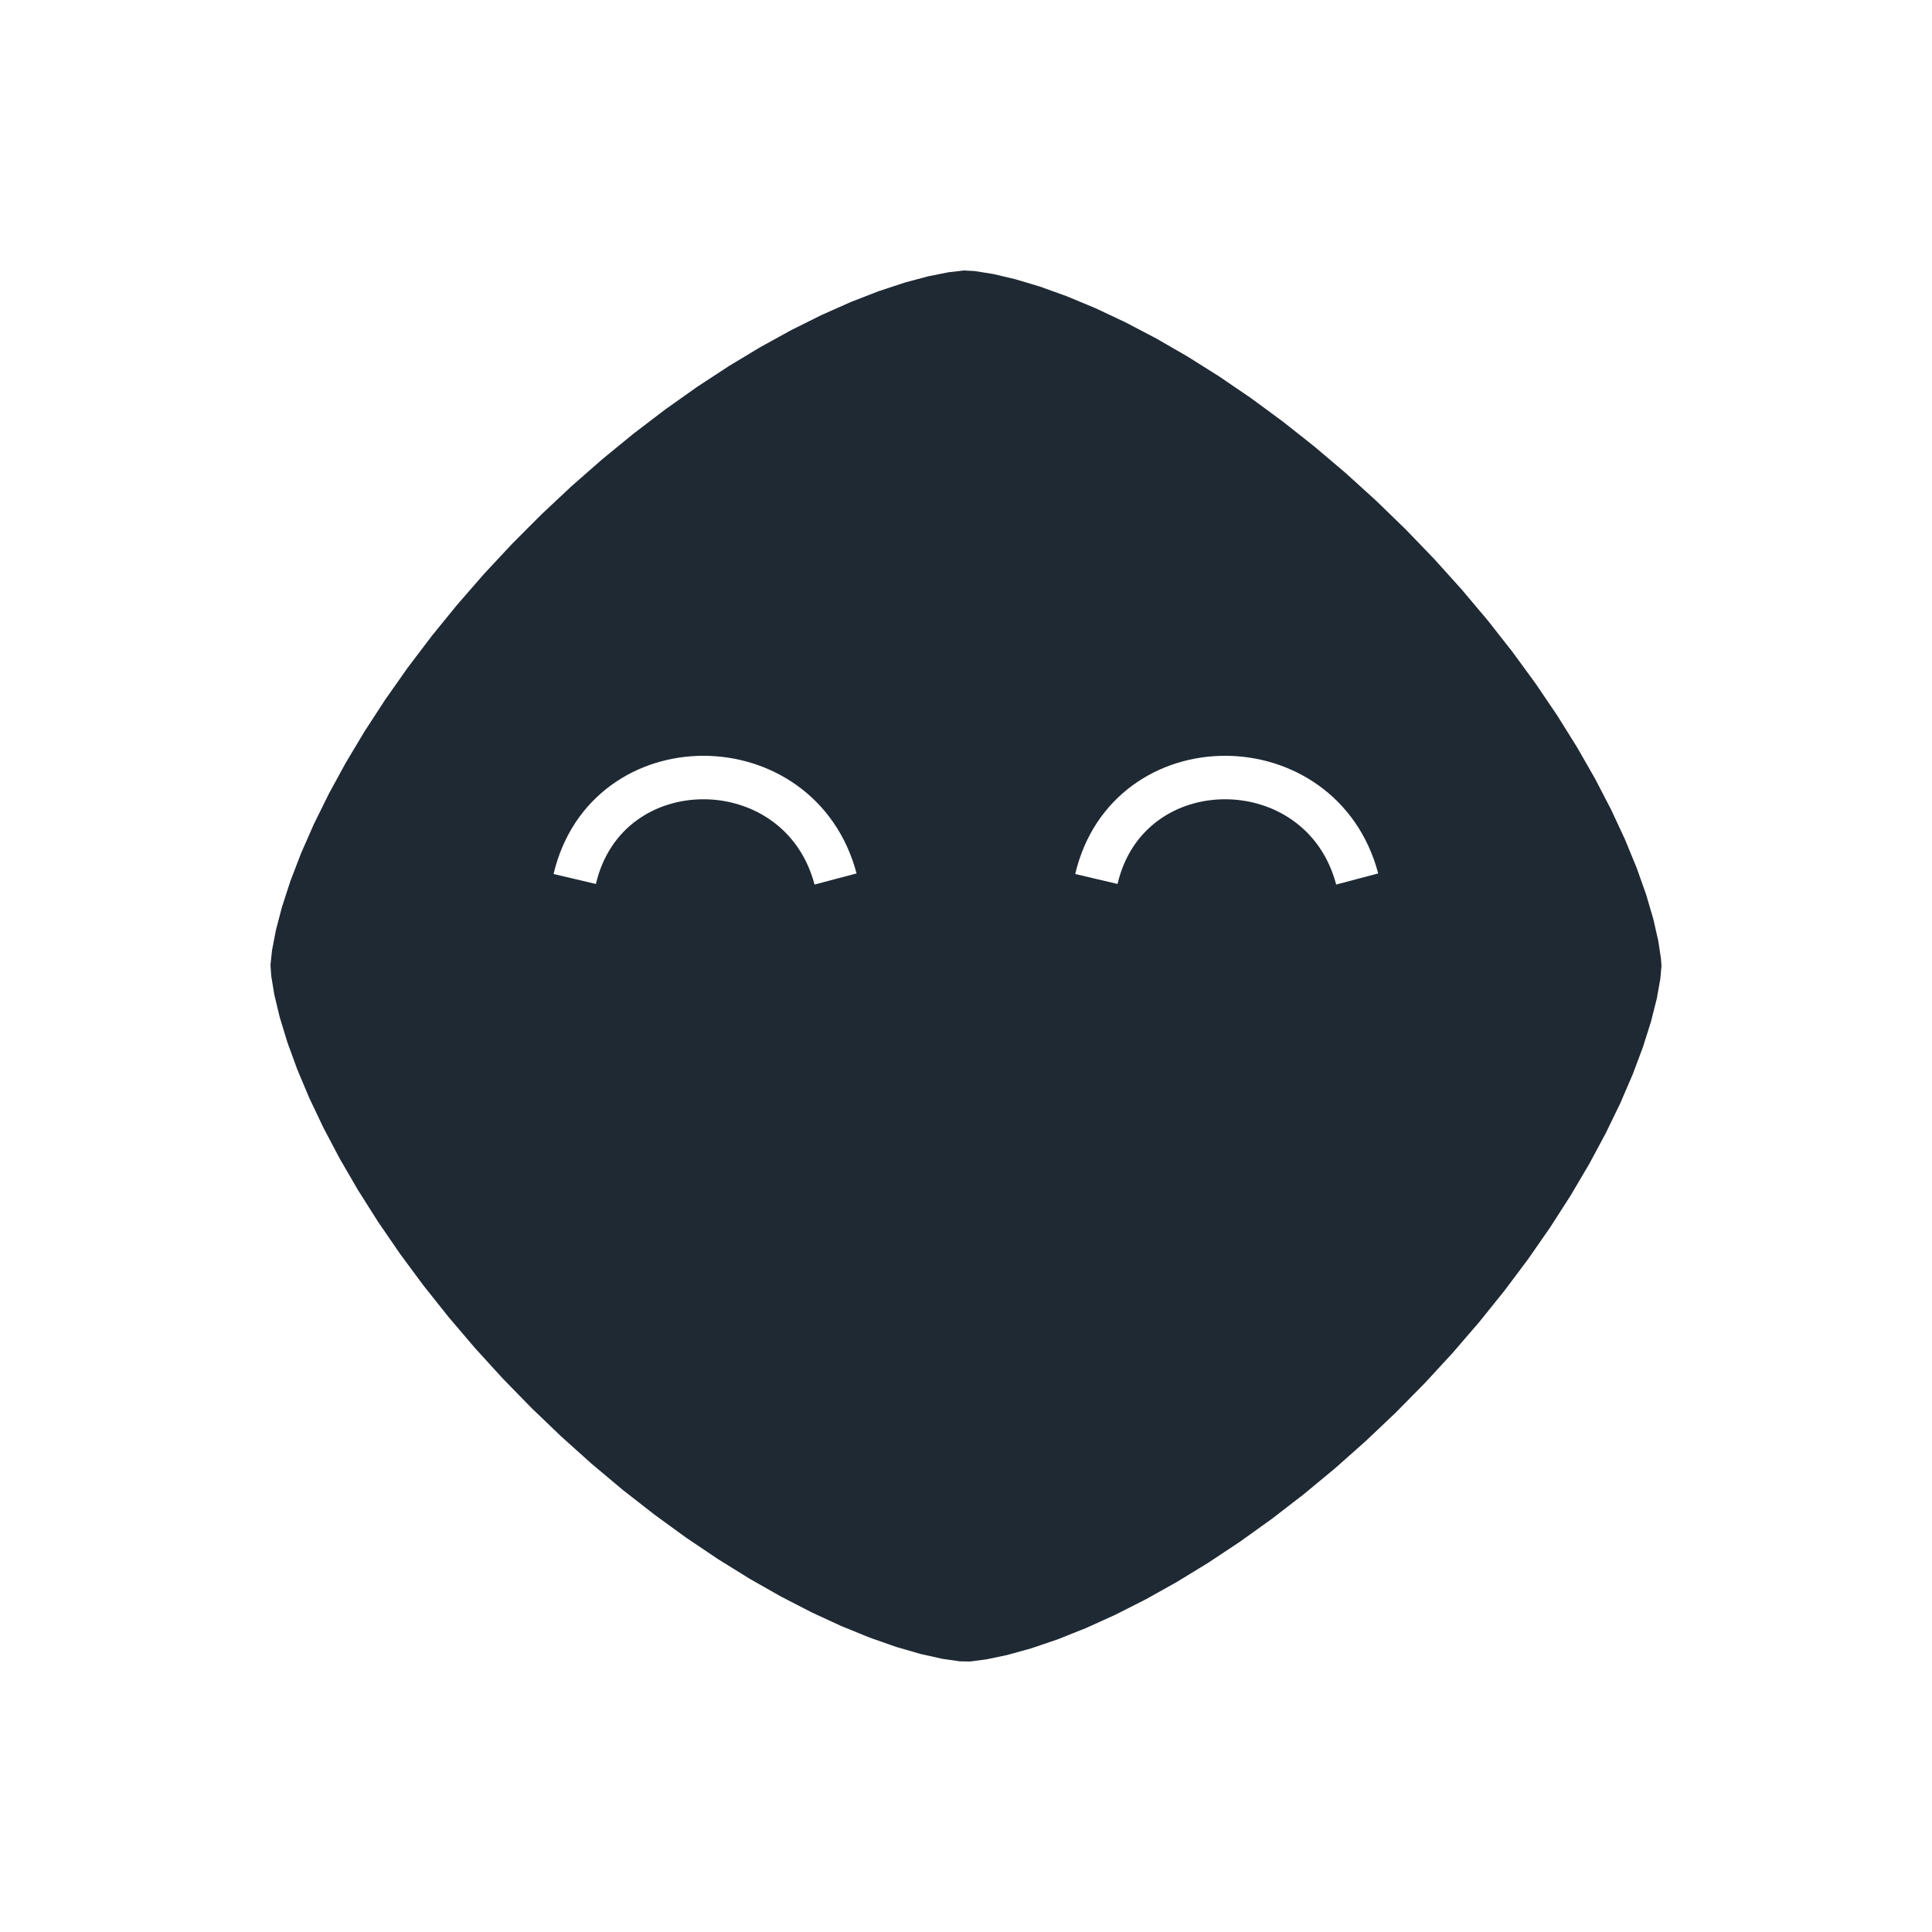
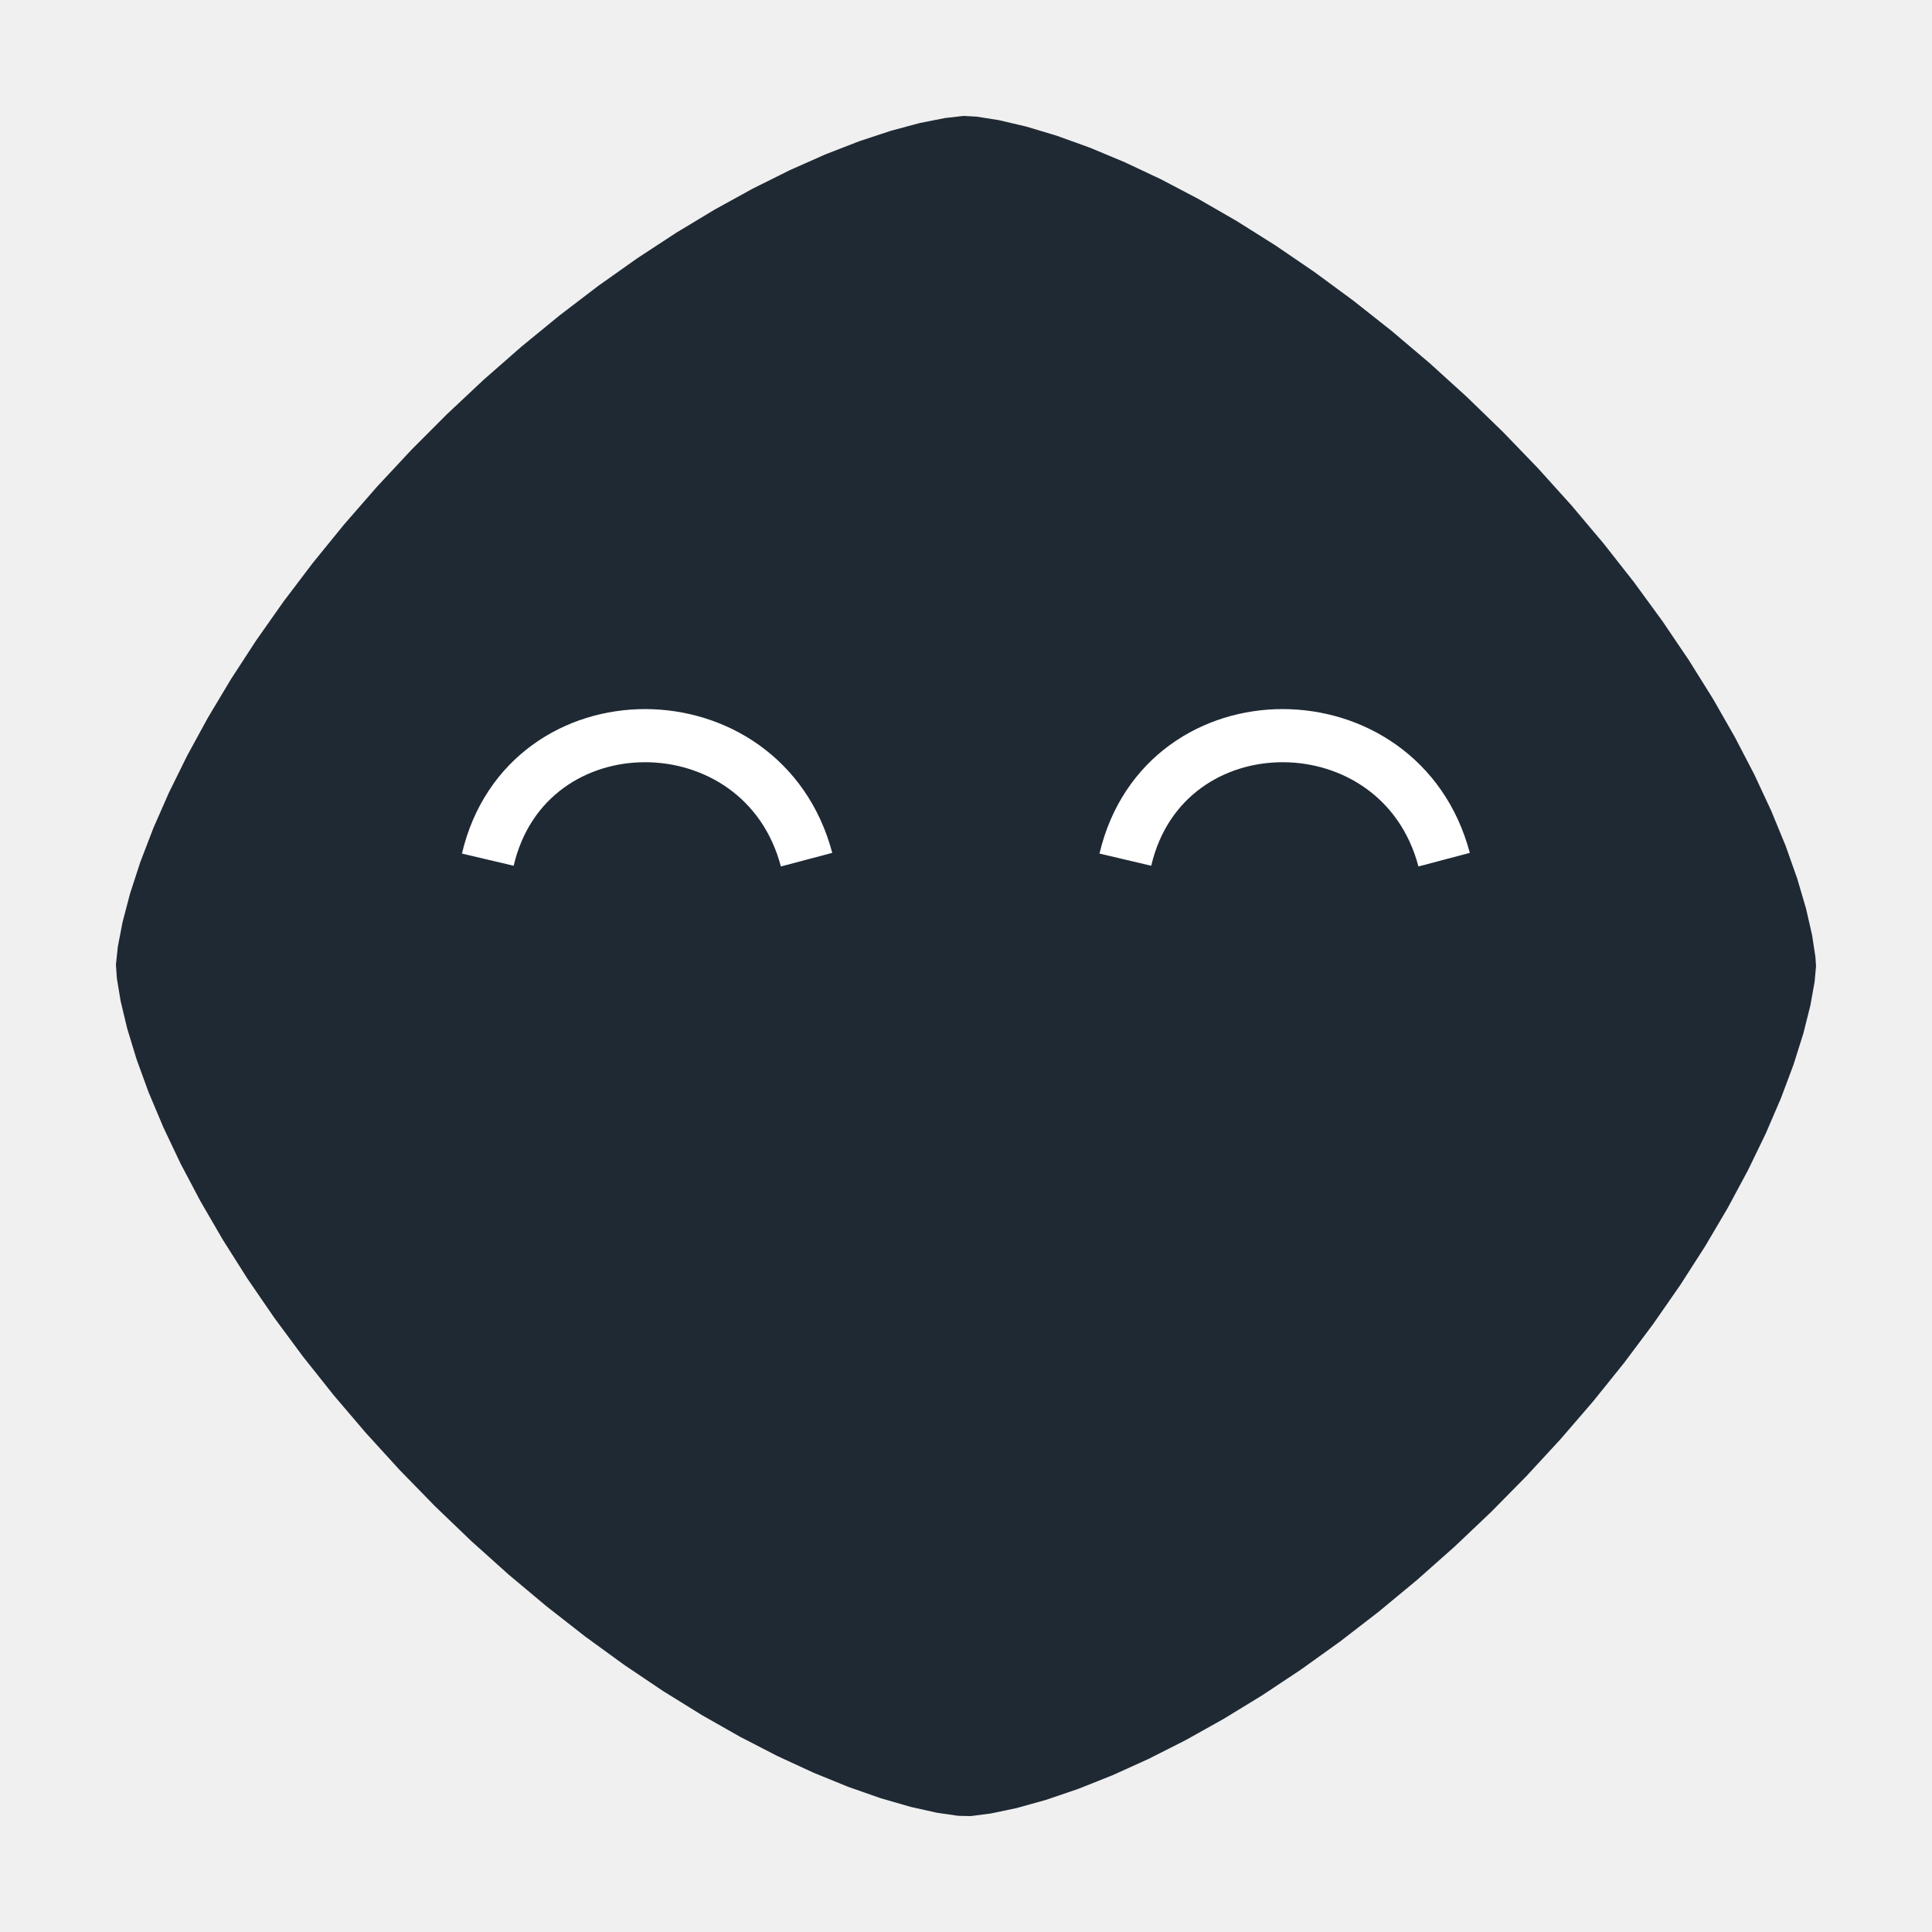
<svg xmlns="http://www.w3.org/2000/svg" width="100" height="100" viewBox="0 0 100 100" fill="none">
-   <rect width="100" height="100" fill="white" />
-   <path d="M85.998 50.003L85.938 50.666L85.759 51.671L85.46 52.859L85.045 54.178L84.514 55.596L83.871 57.091L83.118 58.645L82.26 60.243L81.301 61.87L80.246 63.514L79.1 65.164L77.869 66.808L76.56 68.435L75.179 70.037L73.734 71.604L72.233 73.126L70.684 74.595L69.097 76.004L67.479 77.344L65.841 78.608L64.192 79.791L62.545 80.884L60.91 81.884L59.298 82.785L57.725 83.582L56.203 84.271L54.751 84.85L53.388 85.314L52.141 85.661L51.051 85.89L50.204 86L49.675 85.99L48.775 85.86L47.656 85.611L46.387 85.244L45.007 84.76L43.542 84.163L42.011 83.456L40.43 82.641L38.813 81.723L37.175 80.707L35.527 79.598L33.88 78.401L32.244 77.124L30.631 75.772L29.049 74.352L27.507 72.873L26.015 71.343L24.581 69.77L23.212 68.163L21.915 66.532L20.698 64.887L19.567 63.237L18.528 61.595L17.585 59.972L16.745 58.38L16.01 56.835L15.386 55.351L14.874 53.948L14.478 52.649L14.199 51.487L14.04 50.522L14 49.942L14.08 49.188L14.28 48.147L14.598 46.934L15.033 45.597L15.583 44.164L16.245 42.658L17.016 41.096L17.891 39.492L18.867 37.861L19.938 36.215L21.098 34.566L22.343 32.924L23.665 31.3L25.056 29.703L26.511 28.144L28.021 26.63L29.577 25.17L31.17 23.773L32.792 22.445L34.433 21.194L36.081 20.026L37.728 18.947L39.36 17.964L40.966 17.08L42.532 16.301L44.043 15.63L45.482 15.071L46.828 14.627L48.051 14.299L49.108 14.09L49.895 14L50.452 14.03L51.397 14.18L52.545 14.45L53.835 14.836L55.23 15.339L56.708 15.955L58.249 16.681L59.837 17.513L61.457 18.448L63.098 19.48L64.747 20.604L66.393 21.815L68.025 23.106L69.634 24.47L71.21 25.899L72.744 27.387L74.227 28.925L75.651 30.505L77.008 32.116L78.292 33.751L79.495 35.398L80.611 37.047L81.634 38.687L82.56 40.305L83.383 41.89L84.099 43.426L84.705 44.898L85.198 46.285L85.574 47.564L85.832 48.698L85.972 49.62L85.998 50.003Z" fill="#1F2933" />
-   <path d="M29.748 45.496C31.401 38.47 41.401 38.519 43.248 45.496" stroke="white" stroke-width="2.25" />
-   <path d="M56.748 45.496C58.401 38.47 68.401 38.519 70.248 45.496" stroke="white" stroke-width="2.25" />
+   <path d="M93.998 50.004L93.924 50.814L93.705 52.042L93.34 53.494L92.832 55.106L92.183 56.839L91.397 58.667L90.477 60.566L89.429 62.519L88.257 64.508L86.967 66.517L85.566 68.534L84.062 70.543L82.462 72.532L80.774 74.49L79.008 76.404L77.174 78.265L75.281 80.061L73.34 81.782L71.363 83.42L69.361 84.966L67.346 86.411L65.333 87.748L63.334 88.97L61.365 90.071L59.441 91.045L57.582 91.887L55.806 92.594L54.14 93.161L52.617 93.586L51.285 93.866L50.25 94L49.602 93.987L48.503 93.829L47.135 93.524L45.584 93.076L43.898 92.485L42.107 91.755L40.235 90.89L38.303 89.894L36.328 88.772L34.325 87.531L32.31 86.175L30.297 84.712L28.299 83.151L26.326 81.499L24.393 79.764L22.509 77.956L20.686 76.086L18.932 74.163L17.259 72.2L15.674 70.206L14.187 68.195L12.804 66.178L11.534 64.171L10.382 62.188L9.354 60.243L8.457 58.354L7.693 56.541L7.068 54.825L6.584 53.237L6.244 51.818L6.049 50.638L6 49.929L6.098 49.007L6.342 47.735L6.731 46.253L7.263 44.619L7.935 42.868L8.744 41.026L9.686 39.117L10.756 37.157L11.948 35.164L13.257 33.152L14.676 31.136L16.197 29.129L17.812 27.144L19.513 25.193L21.291 23.287L23.136 21.437L25.038 19.652L26.986 17.945L28.968 16.322L30.973 14.792L32.989 13.365L35.001 12.047L36.996 10.845L38.958 9.765L40.872 8.812L42.719 7.992L44.478 7.309L46.123 6.766L47.618 6.365L48.91 6.11L49.872 6L50.552 6.037L51.707 6.22L53.111 6.549L54.687 7.022L56.392 7.636L58.199 8.389L60.082 9.276L62.023 10.294L64.003 11.436L66.009 12.698L68.024 14.072L70.036 15.552L72.031 17.129L73.998 18.796L75.923 20.544L77.798 22.362L79.611 24.242L81.351 26.172L83.01 28.142L84.579 30.14L86.049 32.153L87.413 34.168L88.664 36.172L89.795 38.151L90.802 40.087L91.677 41.965L92.418 43.764L93.019 45.46L93.479 47.023L93.795 48.408L93.966 49.535L93.998 50.004Z" fill="#1F2933" />
+   <path d="M25.248 44.496C27.268 35.908 39.491 35.968 41.748 44.496" stroke="white" stroke-width="2.75" />
+   <path d="M58.248 44.496C60.268 35.908 72.49 35.968 74.748 44.496" stroke="white" stroke-width="2.75" />
</svg>
